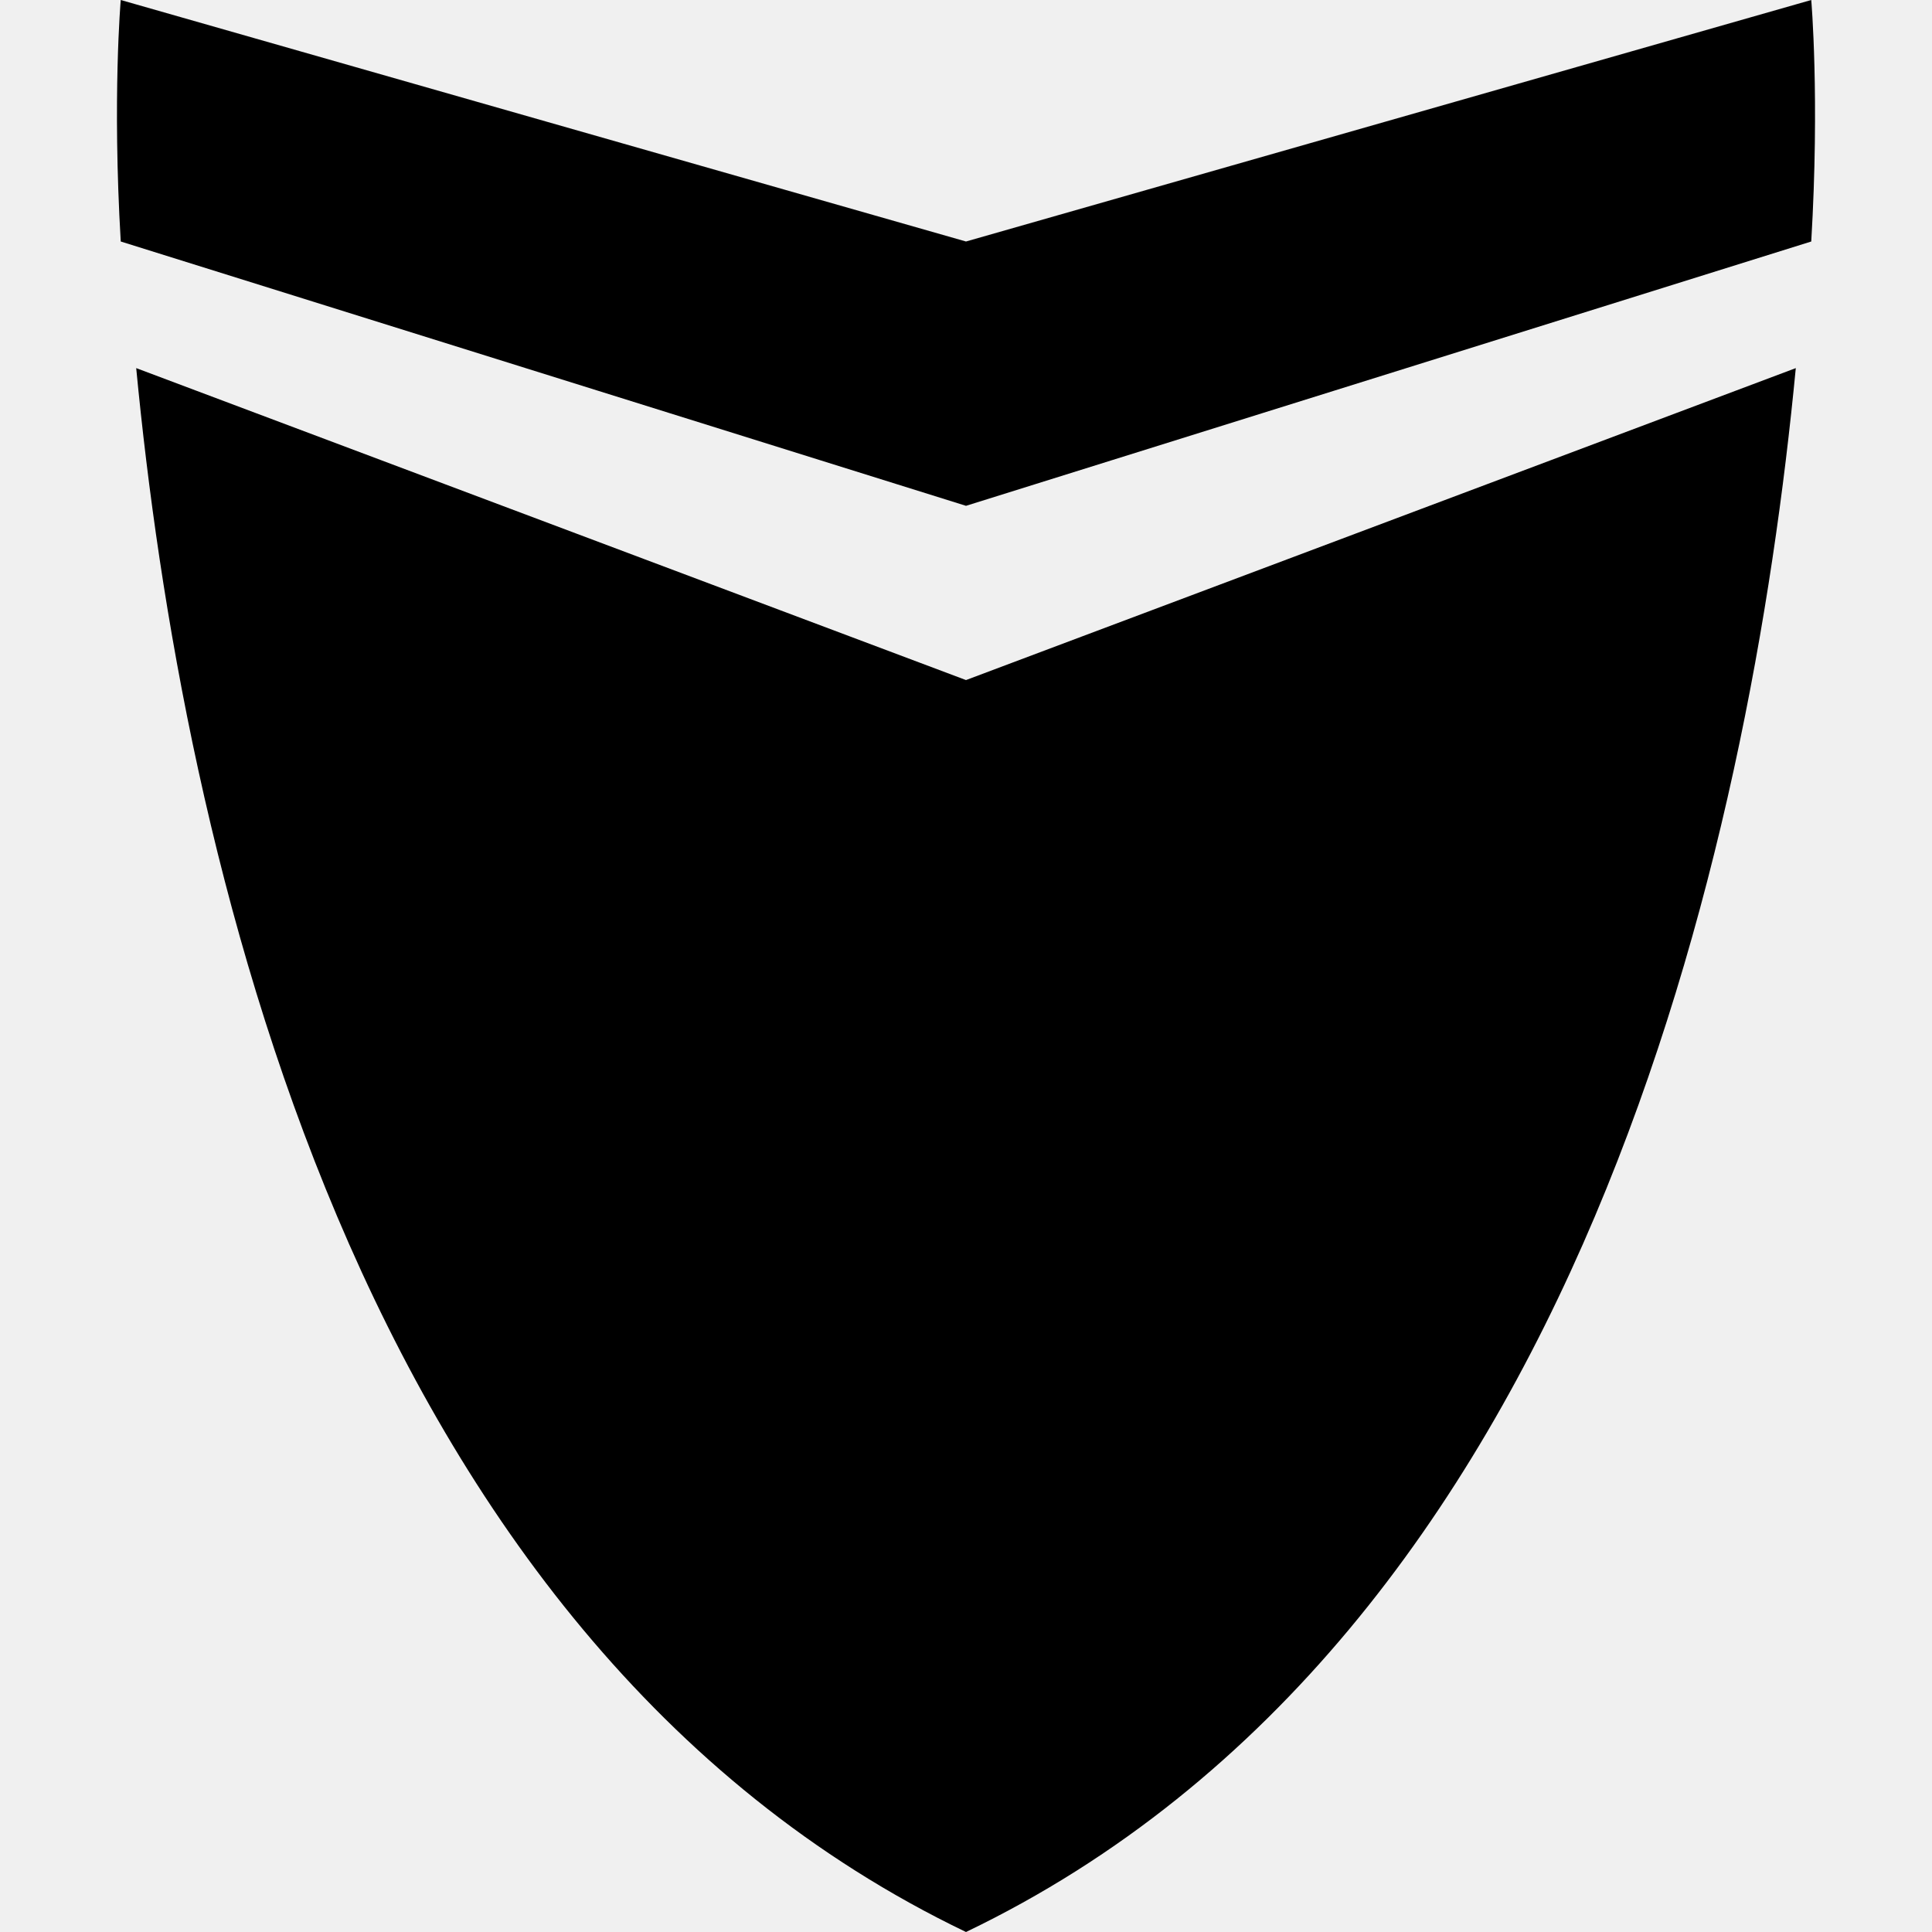
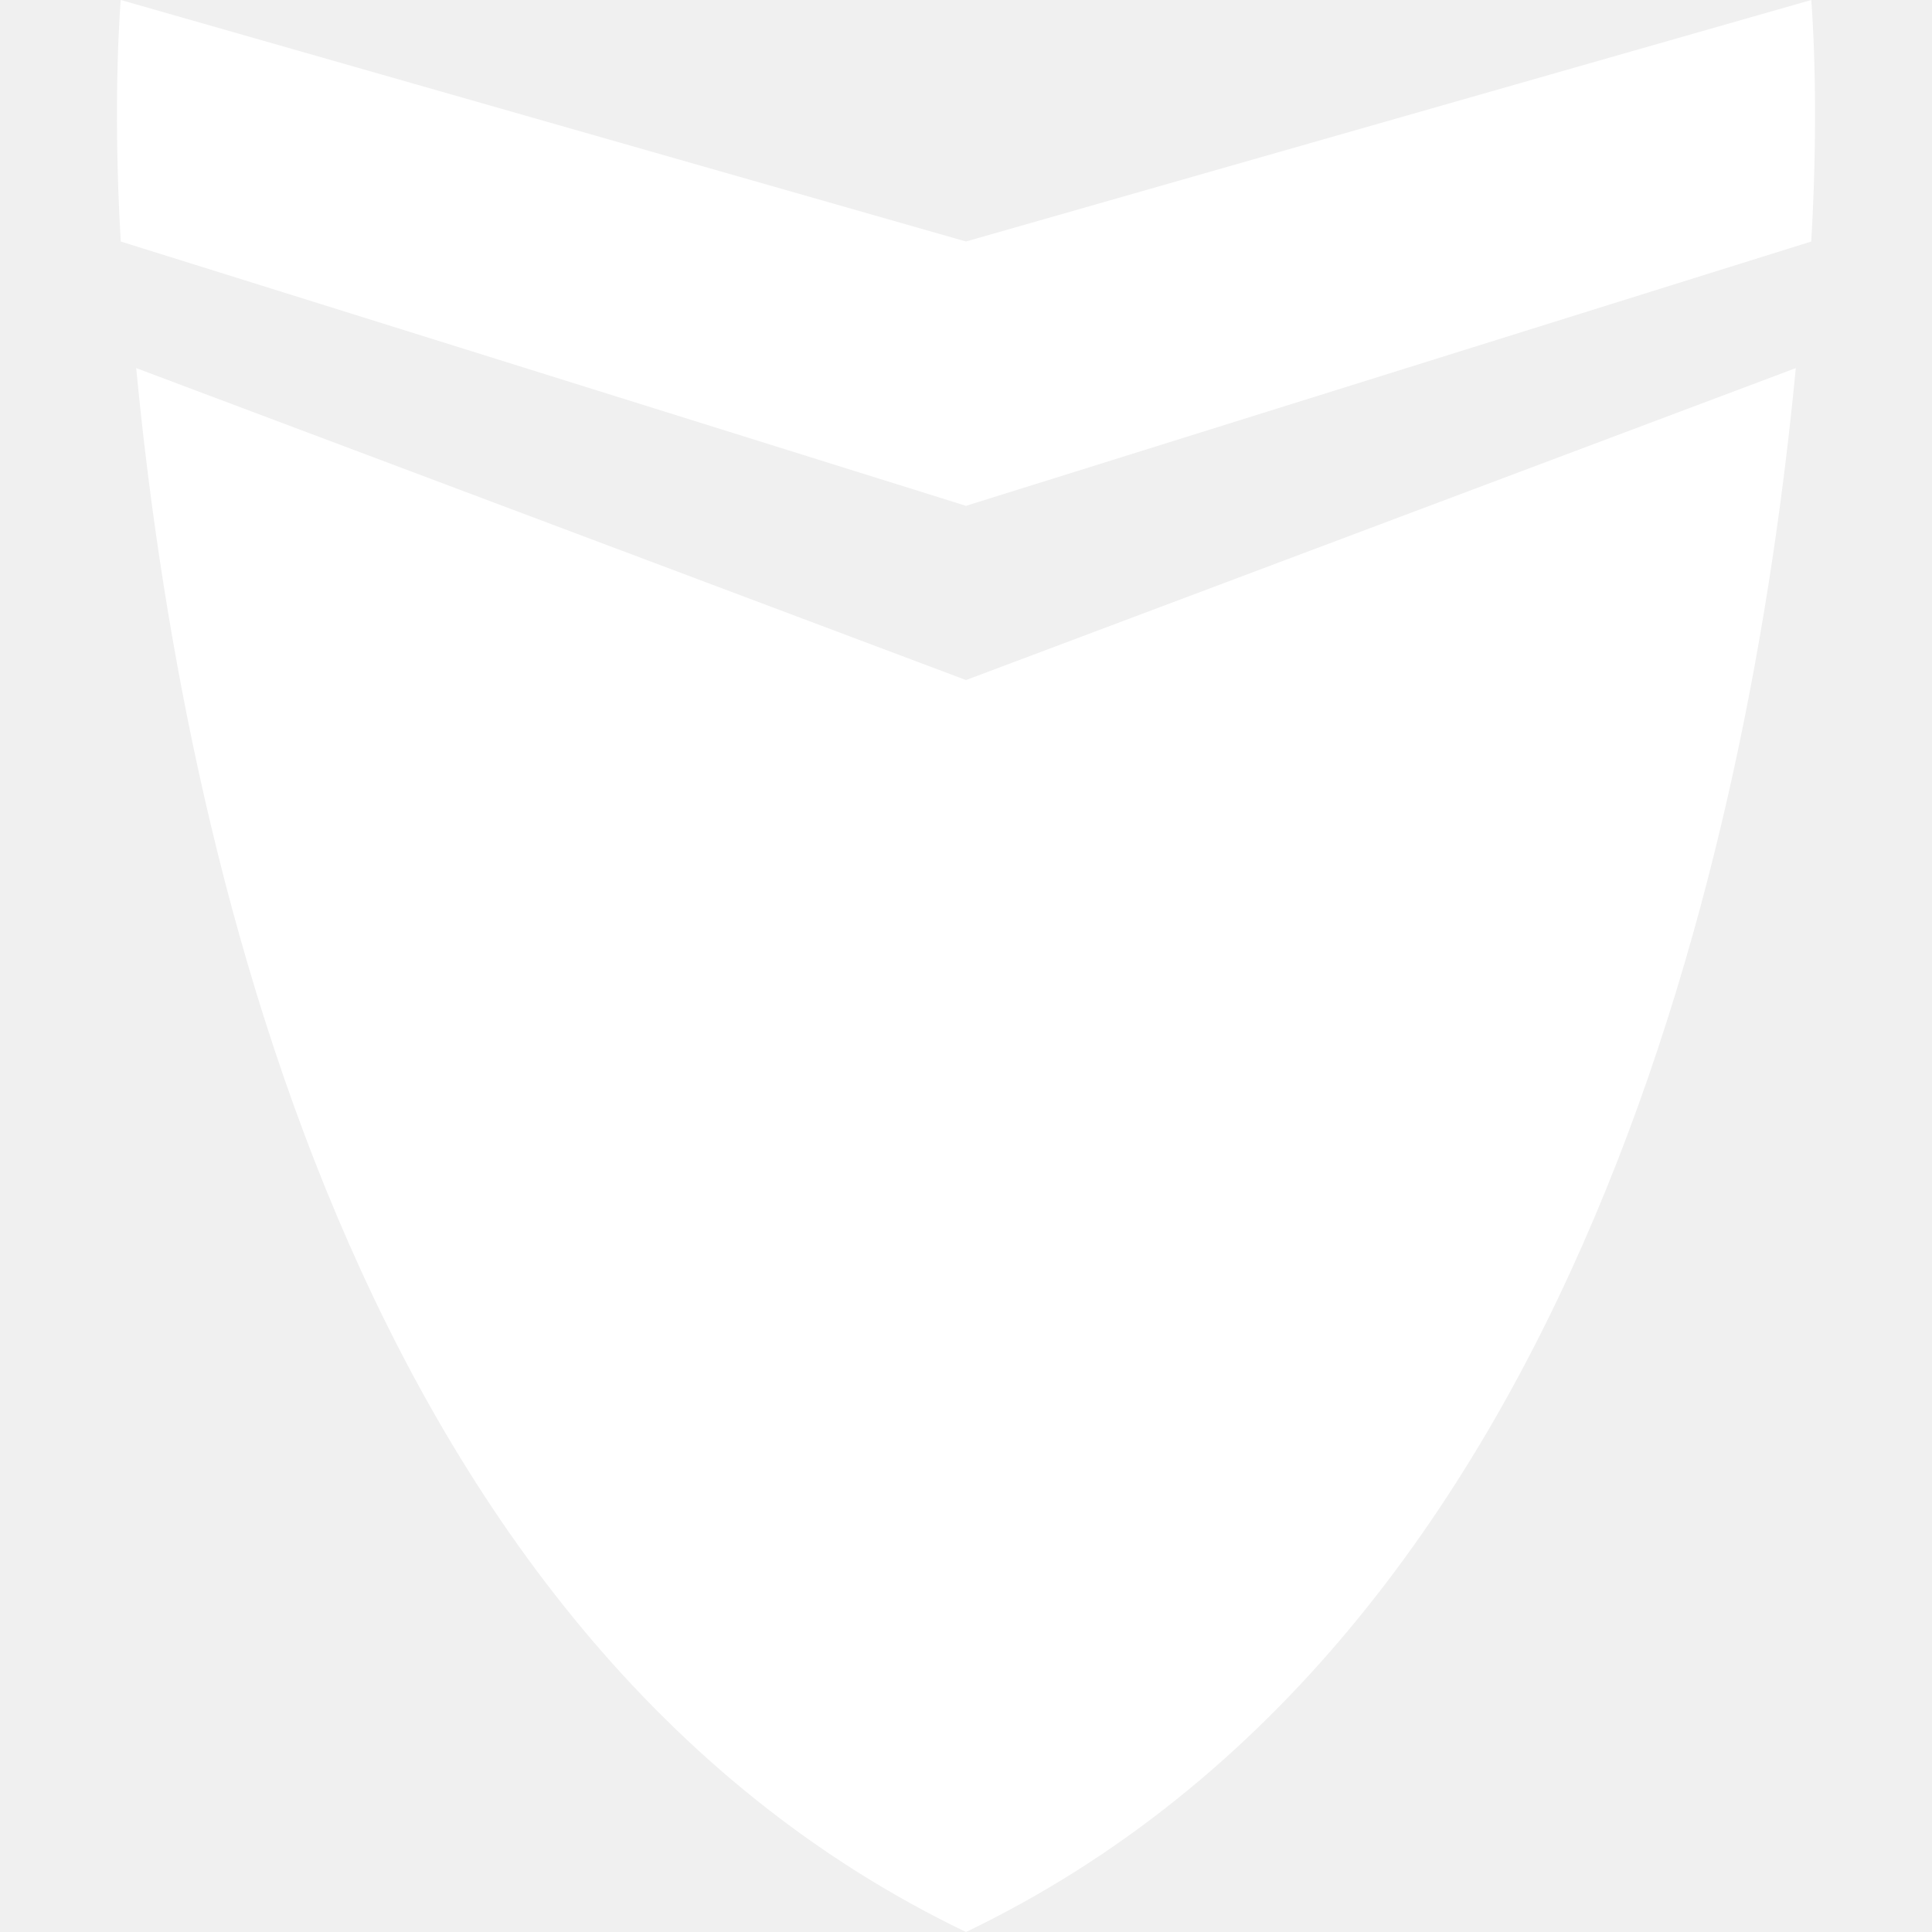
<svg xmlns="http://www.w3.org/2000/svg" version="1.1" width="32" height="32" viewBox="0 0 32 32">
-   <path d="M30 0l-14 4-14-4c0 0-0.141 1.616 0 4l14 4.378 14-4.378c0.141-2.384 0-4 0-4zM2.256 6.097c0.75 7.834 3.547 21.007 13.744 25.903 10.197-4.896 12.995-18.069 13.744-25.903l-13.744 5.167-13.744-5.167z" />
+   <path fill="#FFFFFF" d="M30 0l-14 4-14-4c0 0-0.141 1.616 0 4l14 4.378 14-4.378c0.141-2.384 0-4 0-4zM2.256 6.097c0.75 7.834 3.547 21.007 13.744 25.903 10.197-4.896 12.995-18.069 13.744-25.903l-13.744 5.167-13.744-5.167z" />
</svg>
